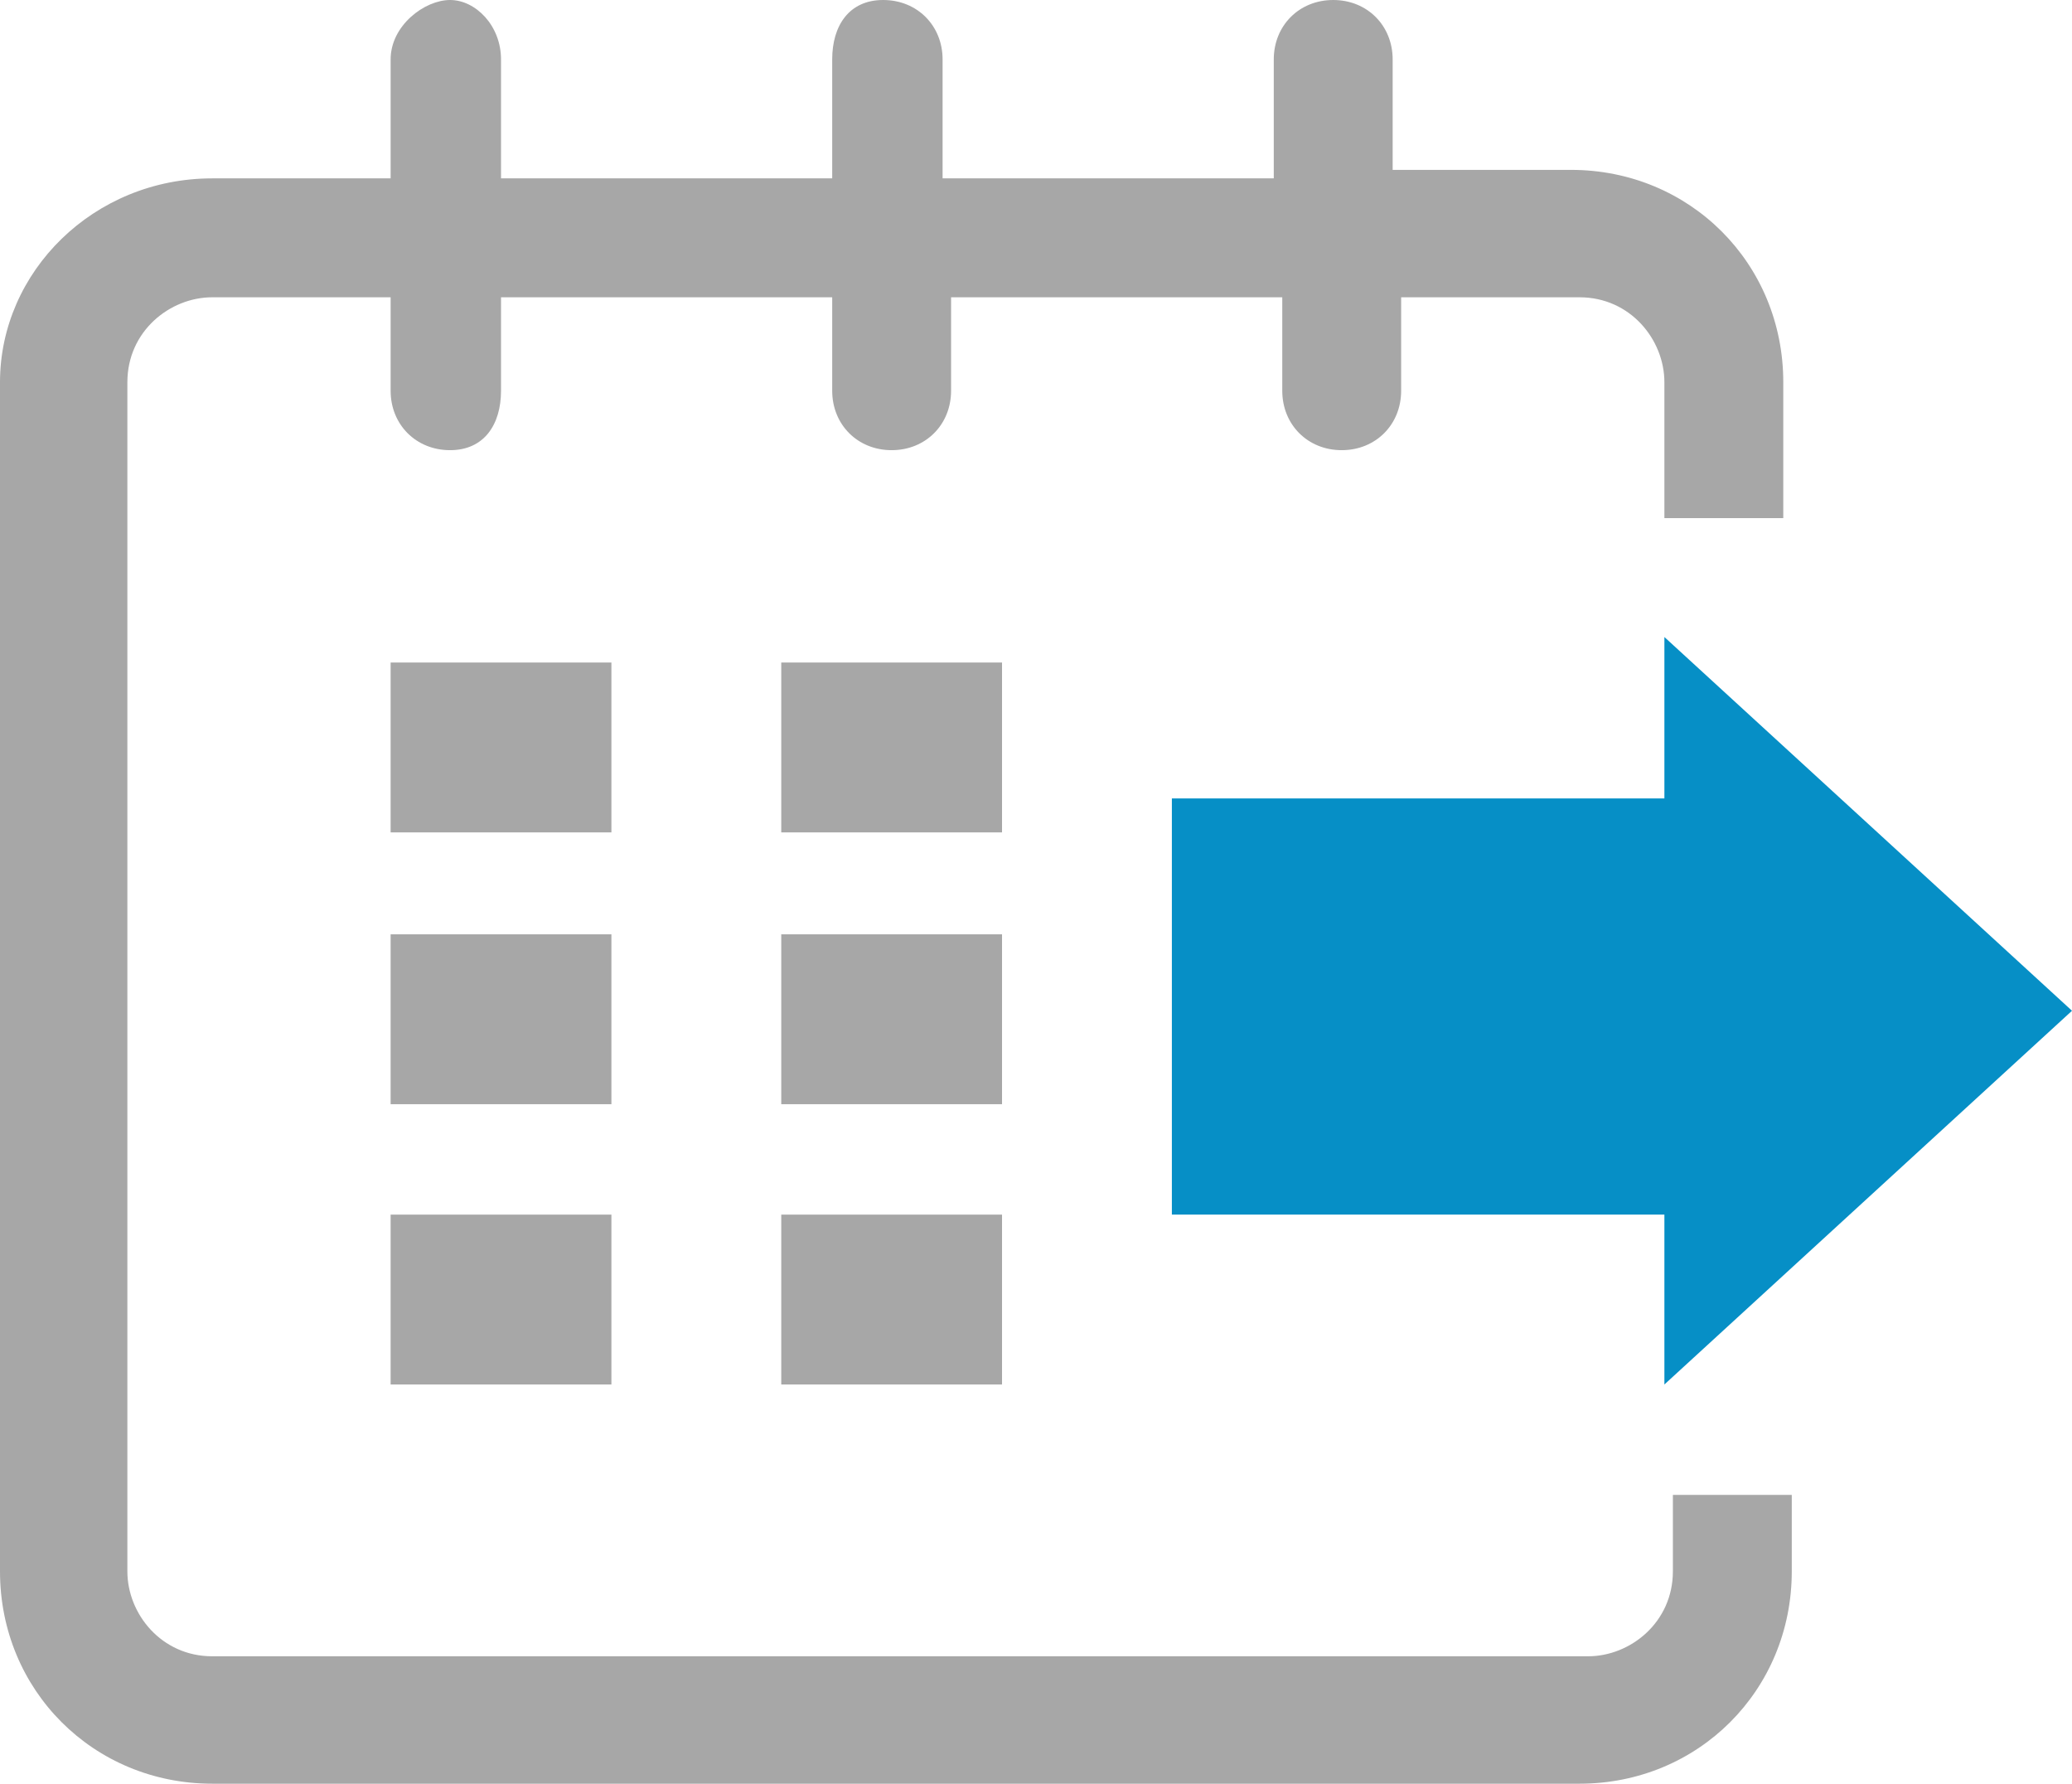
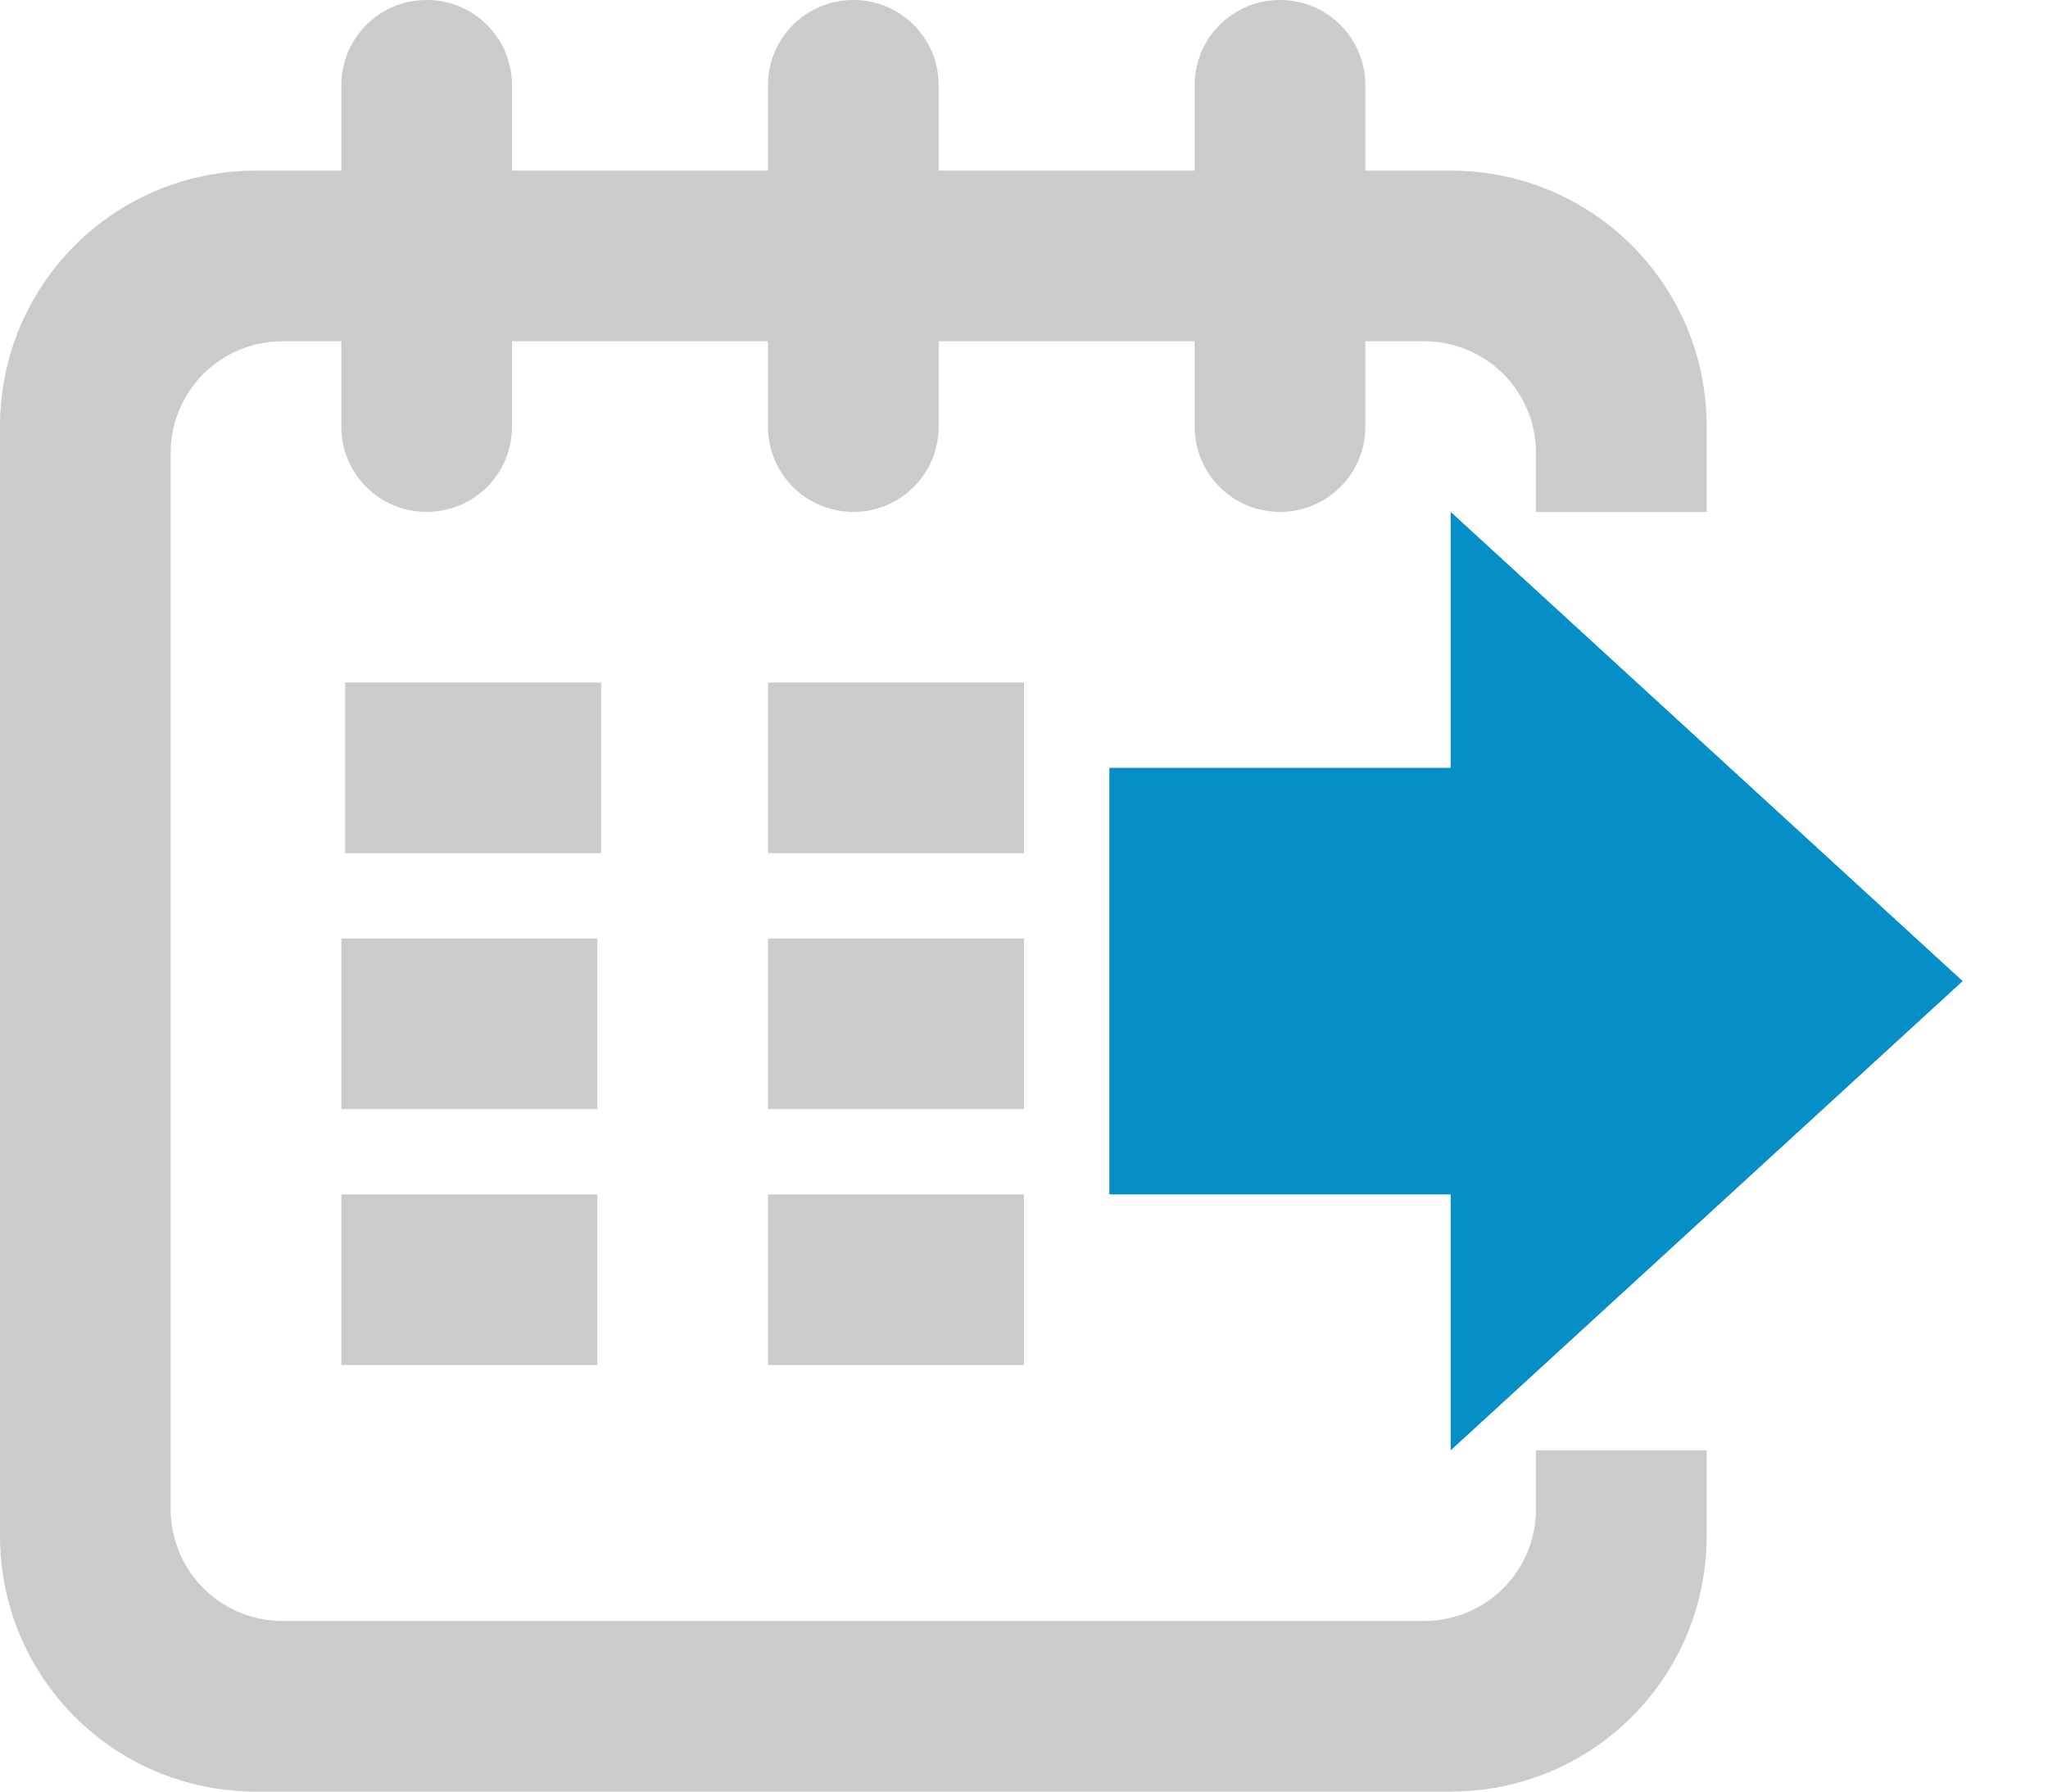
- <svg xmlns="http://www.w3.org/2000/svg" version="1.1" id="Layer_1" x="0px" y="0px" viewBox="0 0 24.4 21" xml:space="preserve" width="24.4" height="21">
-   <defs id="defs27" />
-   <style type="text/css" id="style3">
- 	.st0{fill:#068FC6;}
- 	.st1{fill:#A7A7A7;}
- </style>
-   <g id="g5">
-     <polygon class="st0" points="13.8,9.4 13.8,11.9 13.8,14.3 19.6,14.3 19.6,16.3 24.4,11.9 19.6,7.5 19.6,9.4 " id="polygon7" style="fill:#068fc6" />
-     <g id="g9">
-       <rect x="4.6" y="7.8" class="st1" width="2.6" height="2" id="rect11" style="fill:#a7a7a7" />
-       <rect x="9.2" y="7.8" class="st1" width="2.6" height="2" id="rect13" style="fill:#a7a7a7" />
-       <rect x="4.6" y="11" class="st1" width="2.6" height="2" id="rect15" style="fill:#a7a7a7" />
-       <rect x="9.2" y="11" class="st1" width="2.6" height="2" id="rect17" style="fill:#a7a7a7" />
-       <rect x="4.6" y="14.3" class="st1" width="2.6" height="2" id="rect19" style="fill:#a7a7a7" />
-       <rect x="9.2" y="14.3" class="st1" width="2.6" height="2" id="rect21" style="fill:#a7a7a7" />
-       <path class="st1" d="M 21,6.2 21,4.5 C 21,3.1 19.9,2 18.5,2 l -2.1,0 0,-1.3 C 16.4,0.3 16.1,0 15.7,0 15.3,0 15,0.3 15,0.7 l 0,1.4 -3.9,0 0,-1.4 C 11.1,0.3 10.8,0 10.4,0 10,0 9.8,0.3 9.8,0.7 l 0,1.4 -3.9,0 0,-1.4 C 5.9,0.3 5.6,0 5.3,0 5,0 4.6,0.3 4.6,0.7 l 0,1.4 -2.1,0 C 1.1,2.1 0,3.2 0,4.5 l 0,14 C 0,19.9 1.1,21 2.5,21 l 16.1,0 c 1.4,0 2.5,-1.1 2.5,-2.5 l 0,-0.9 -1.4,0 0,0.9 c 0,0.6 -0.5,1 -1,1 l -16.2,0 c -0.6,0 -1,-0.5 -1,-1 l 0,-14 c 0,-0.6 0.5,-1 1,-1 l 2.1,0 0,1.1 C 4.6,5 4.9,5.3 5.3,5.3 5.7,5.3 5.9,5 5.9,4.6 l 0,-1.1 3.9,0 0,1.1 c 0,0.4 0.3,0.7 0.7,0.7 0.4,0 0.7,-0.3 0.7,-0.7 l 0,-1.1 3.9,0 0,1.1 c 0,0.4 0.3,0.7 0.7,0.7 0.4,0 0.7,-0.3 0.7,-0.7 l 0,-1.1 2.1,0 c 0.6,0 1,0.5 1,1 l 0,1.6 1.4,0 z" id="path23" style="fill:#a7a7a7" />
-     </g>
+ <svg xmlns="http://www.w3.org/2000/svg" width="24" height="21" viewBox="0 0 24 21" id="svg4184" version="1.1">
+   <defs id="defs4186" />
+   <g id="layer1" transform="translate(0,-1031.362)">
+     <path style="fill:#a7a7a7;fill-opacity:0.589" d="M 5 0 C 4.446 0 4 0.446 4 1 L 4 2 L 3 2 C 1.338 2 0 3.338 0 5 L 0 18 C 0 19.662 1.338 21 3 21 L 17 21 C 18.662 21 20 19.662 20 18 L 20 17 L 18 17 L 18 17.688 C 18 18.415 17.415 19 16.688 19 L 3.312 19 C 2.585 19 2 18.415 2 17.688 L 2 5.312 C 2 4.585 2.585 4 3.312 4 L 4 4 L 4 5 C 4 5.554 4.446 6 5 6 C 5.554 6 6 5.554 6 5 L 6 4 L 9 4 L 9 5 C 9 5.554 9.446 6 10 6 C 10.554 6 11 5.554 11 5 L 11 4 L 14 4 L 14 5 C 14 5.554 14.446 6 15 6 C 15.554 6 16 5.554 16 5 L 16 4 L 16.688 4 C 17.415 4 18 4.585 18 5.312 L 18 6 L 20 6 L 20 5 C 20 3.338 18.662 2 17 2 L 16 2 L 16 1 C 16 0.446 15.554 0 15 0 C 14.446 0 14 0.446 14 1 L 14 2 L 11 2 L 11 1 C 11 0.446 10.554 0 10 0 C 9.446 0 9 0.446 9 1 L 9 2 L 6 2 L 6 1 C 6 0.446 5.554 0 5 0 z " transform="translate(0,1031.362)" id="rect4734" />
+     <rect style="fill:#a7a7a7;fill-opacity:0.589" id="rect4797" width="3" height="2" x="4" y="8" transform="translate(0.04464286,1031.362)" ry="0" />
+     <rect style="fill:#a7a7a7;fill-opacity:0.589" id="rect4814" width="3" height="2" x="4" y="11" transform="translate(0,1031.362)" />
+     <rect style="fill:#a7a7a7;fill-opacity:0.589" id="rect4816" width="3" height="2" x="4" y="14" transform="translate(0,1031.362)" />
+     <rect style="fill:#a7a7a7;fill-opacity:0.589" id="rect4820" width="3" height="2" x="9" y="8" transform="translate(0,1031.362)" />
+     <rect style="fill:#a7a7a7;fill-opacity:0.589" id="rect4822" width="3" height="2" x="9" y="11" transform="translate(0,1031.362)" />
+     <rect style="fill:#a7a7a7;fill-opacity:0.589" id="rect4824" width="3" height="2" x="9" y="14" transform="translate(0,1031.362)" />
+     <path style="fill:#068fc6;fill-opacity:1;fill-rule:evenodd;stroke:none;stroke-width:1px;stroke-linecap:butt;stroke-linejoin:miter;stroke-opacity:1" d="M 24,11.5 18,6 l 0,3 -4,0 0,5 4,0 0,3 6,-5.5" id="path4826" transform="translate(-1,1031.362)" />
  </g>
</svg>
